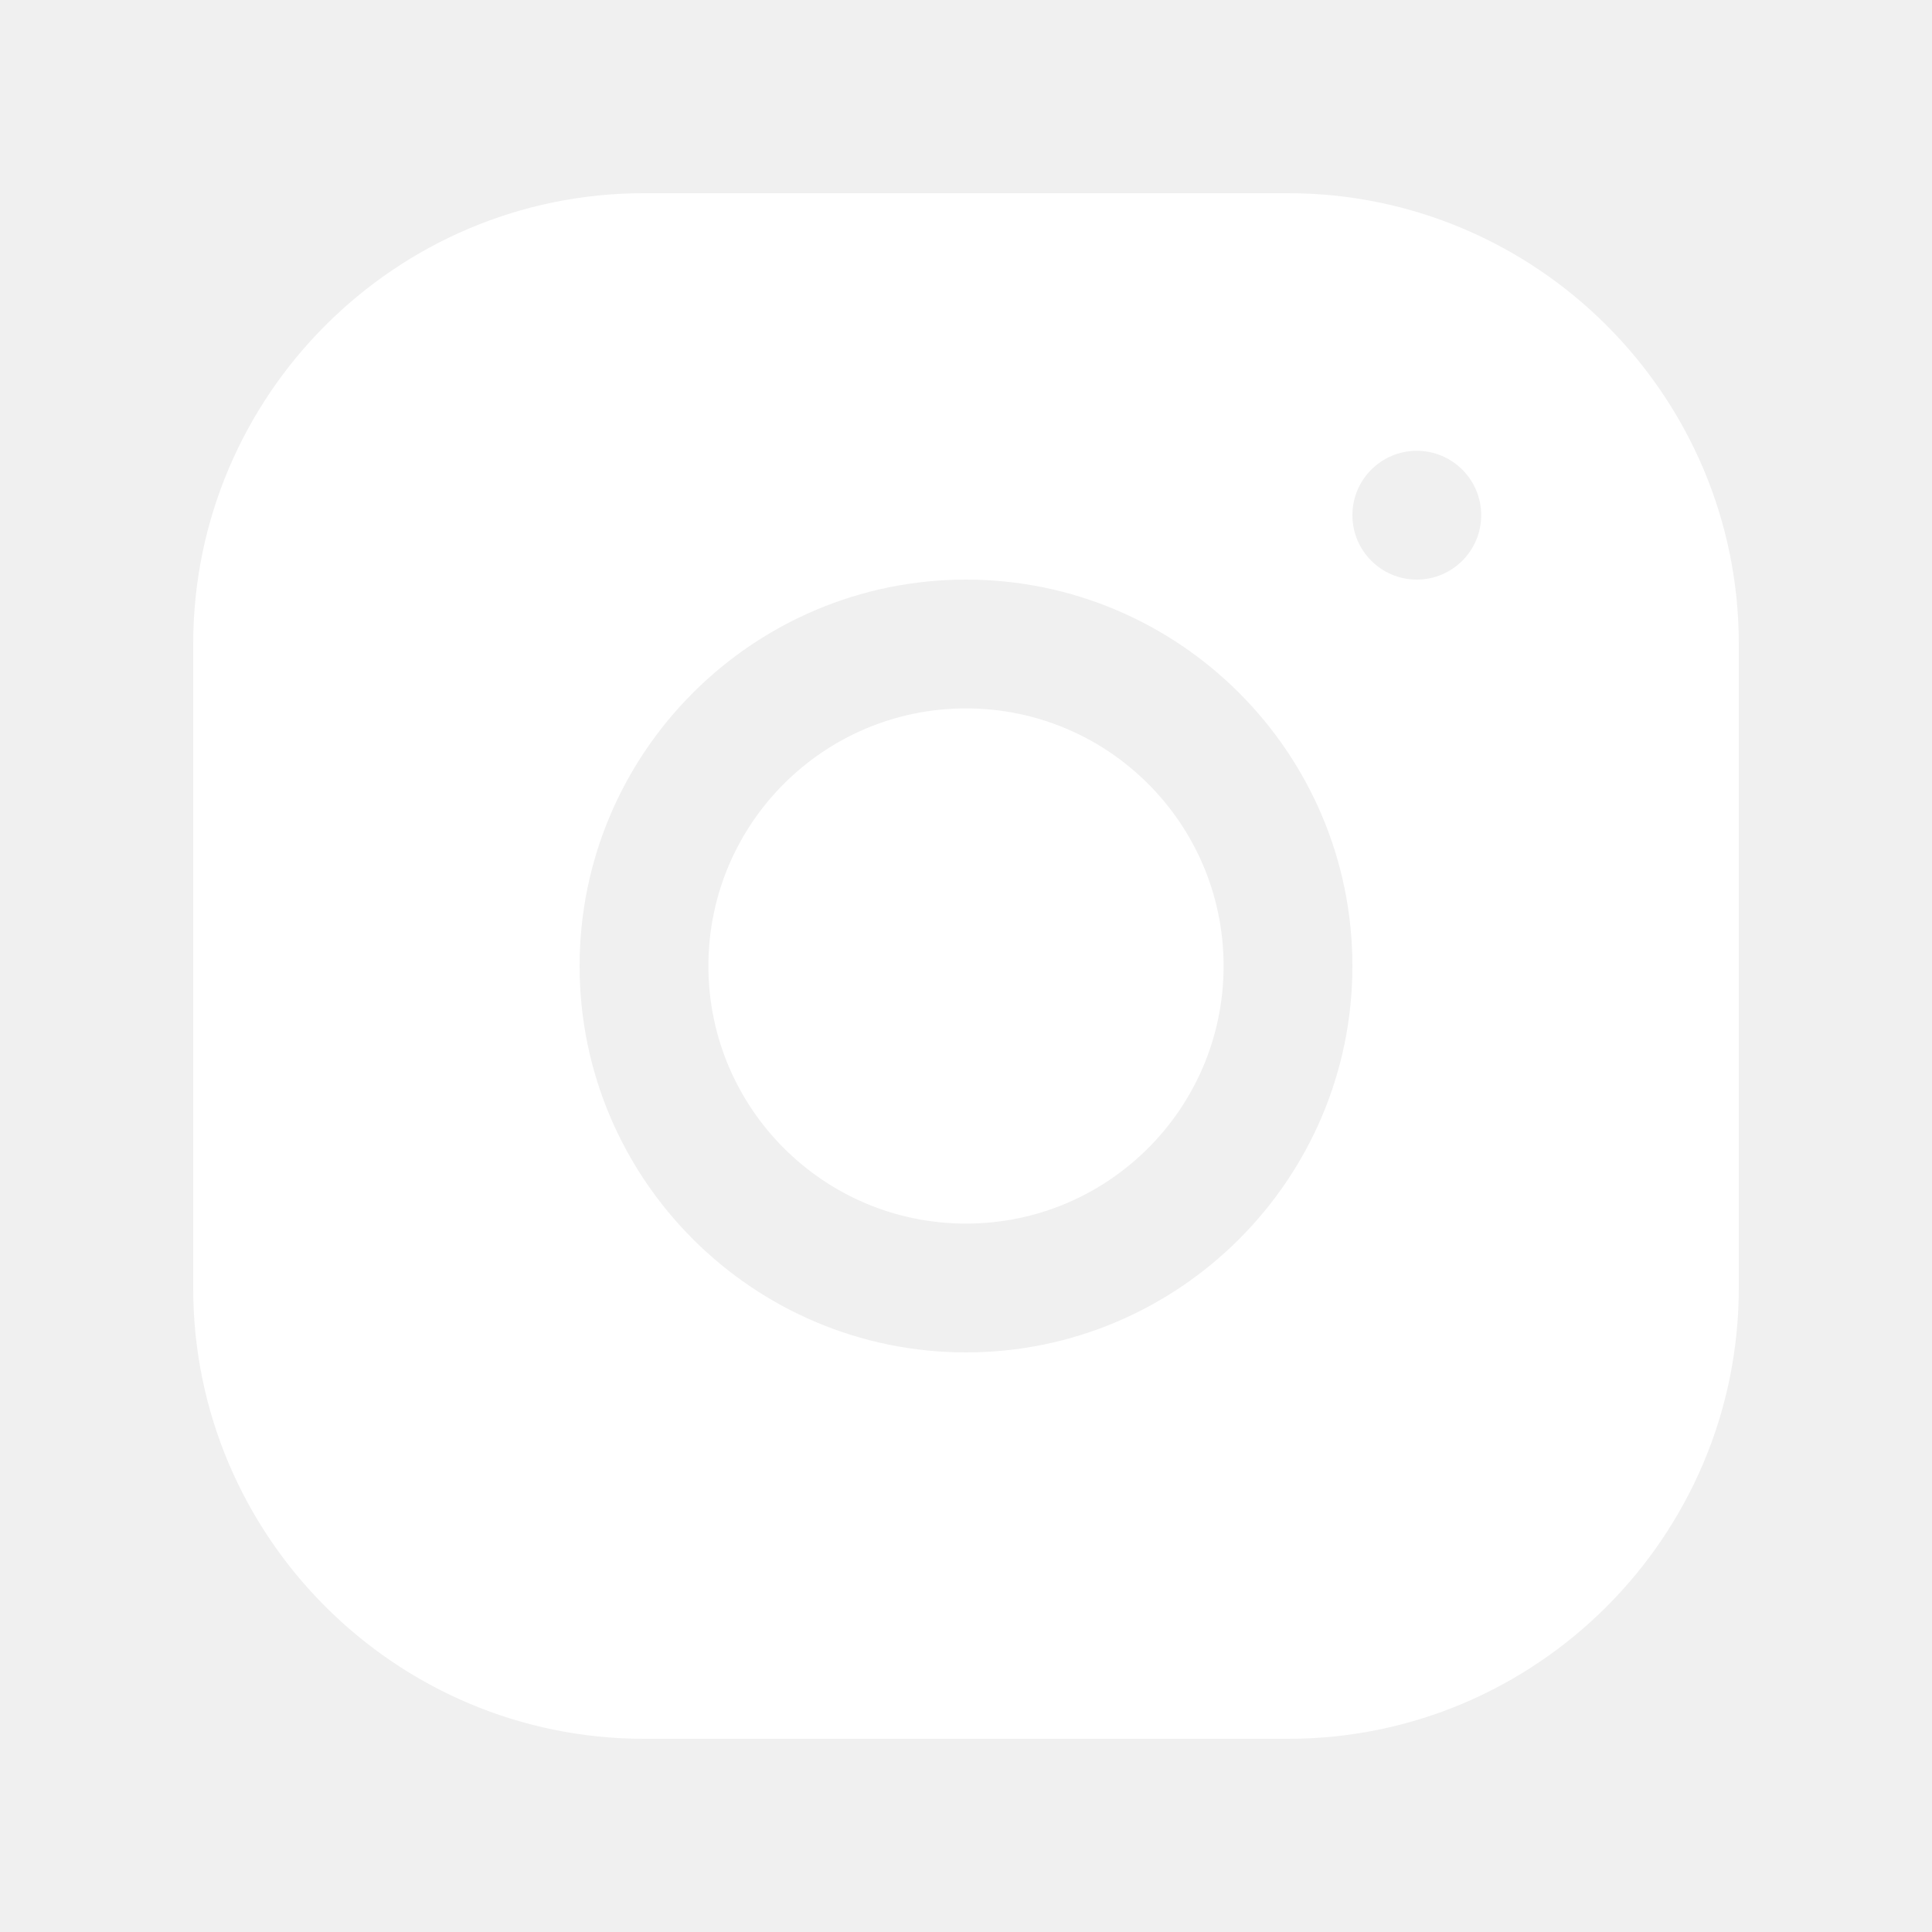
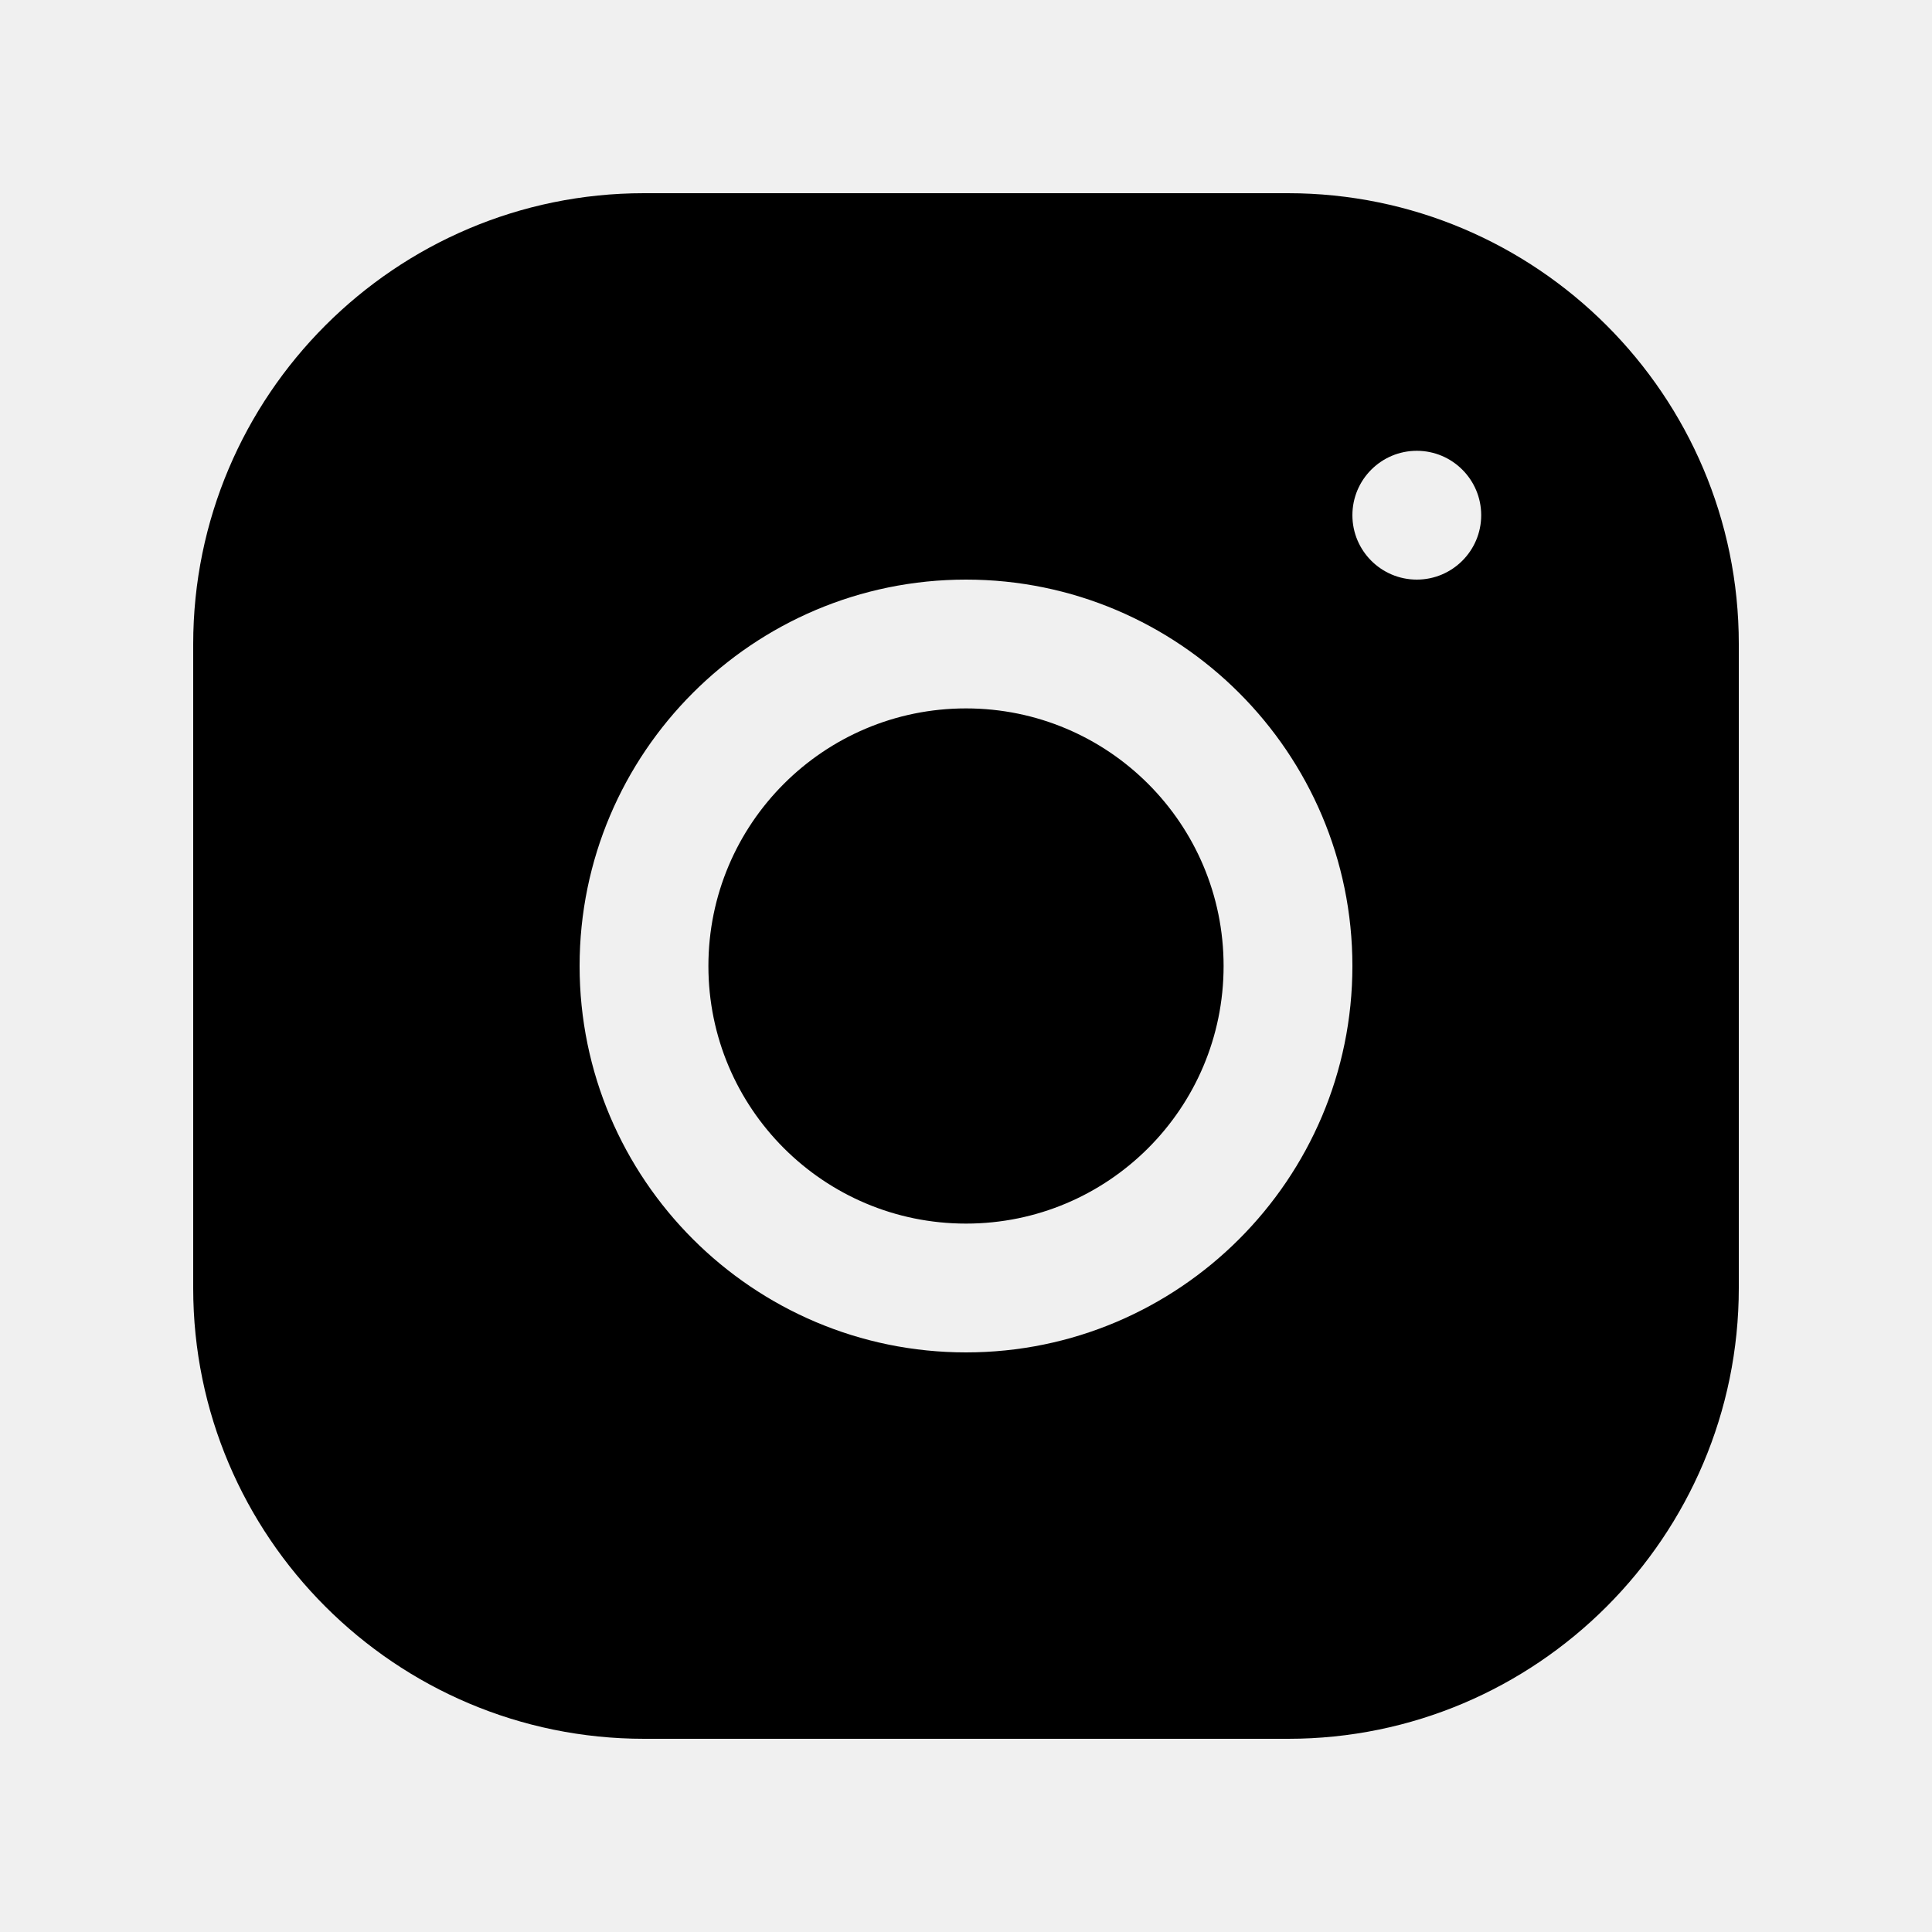
<svg xmlns="http://www.w3.org/2000/svg" viewBox="0,0,256,256" width="30px" height="30px">
-   <g fill="#ffffff" fill-rule="nonzero" stroke="none" stroke-width="1" stroke-linecap="butt" stroke-linejoin="miter" stroke-miterlimit="10" stroke-dasharray="" stroke-dashoffset="0" font-family="none" font-weight="none" font-size="none" text-anchor="none" style="mix-blend-mode: normal">
+   <g fill="#0" fill-rule="nonzero" stroke="none" stroke-width="1" stroke-linecap="butt" stroke-linejoin="miter" stroke-miterlimit="10" stroke-dasharray="" stroke-dashoffset="0" font-family="none" font-weight="none" font-size="none" text-anchor="none" style="mix-blend-mode: normal">
    <g transform="scale(8.53333,8.53333)">
      <path d="M9.998,3c-3.859,0 -6.998,3.142 -6.998,7.002v10c0,3.859 3.142,6.998 7.002,6.998h10c3.859,0 6.998,-3.142 6.998,-7.002v-10c0,-3.859 -3.142,-6.998 -7.002,-6.998zM22,7c0.552,0 1,0.448 1,1c0,0.552 -0.448,1 -1,1c-0.552,0 -1,-0.448 -1,-1c0,-0.552 0.448,-1 1,-1zM15,9c3.309,0 6,2.691 6,6c0,3.309 -2.691,6 -6,6c-3.309,0 -6,-2.691 -6,-6c0,-3.309 2.691,-6 6,-6zM15,11c-2.209,0 -4,1.791 -4,4c0,2.209 1.791,4 4,4c2.209,0 4,-1.791 4,-4c0,-2.209 -1.791,-4 -4,-4z" />
    </g>
  </g>
</svg>
